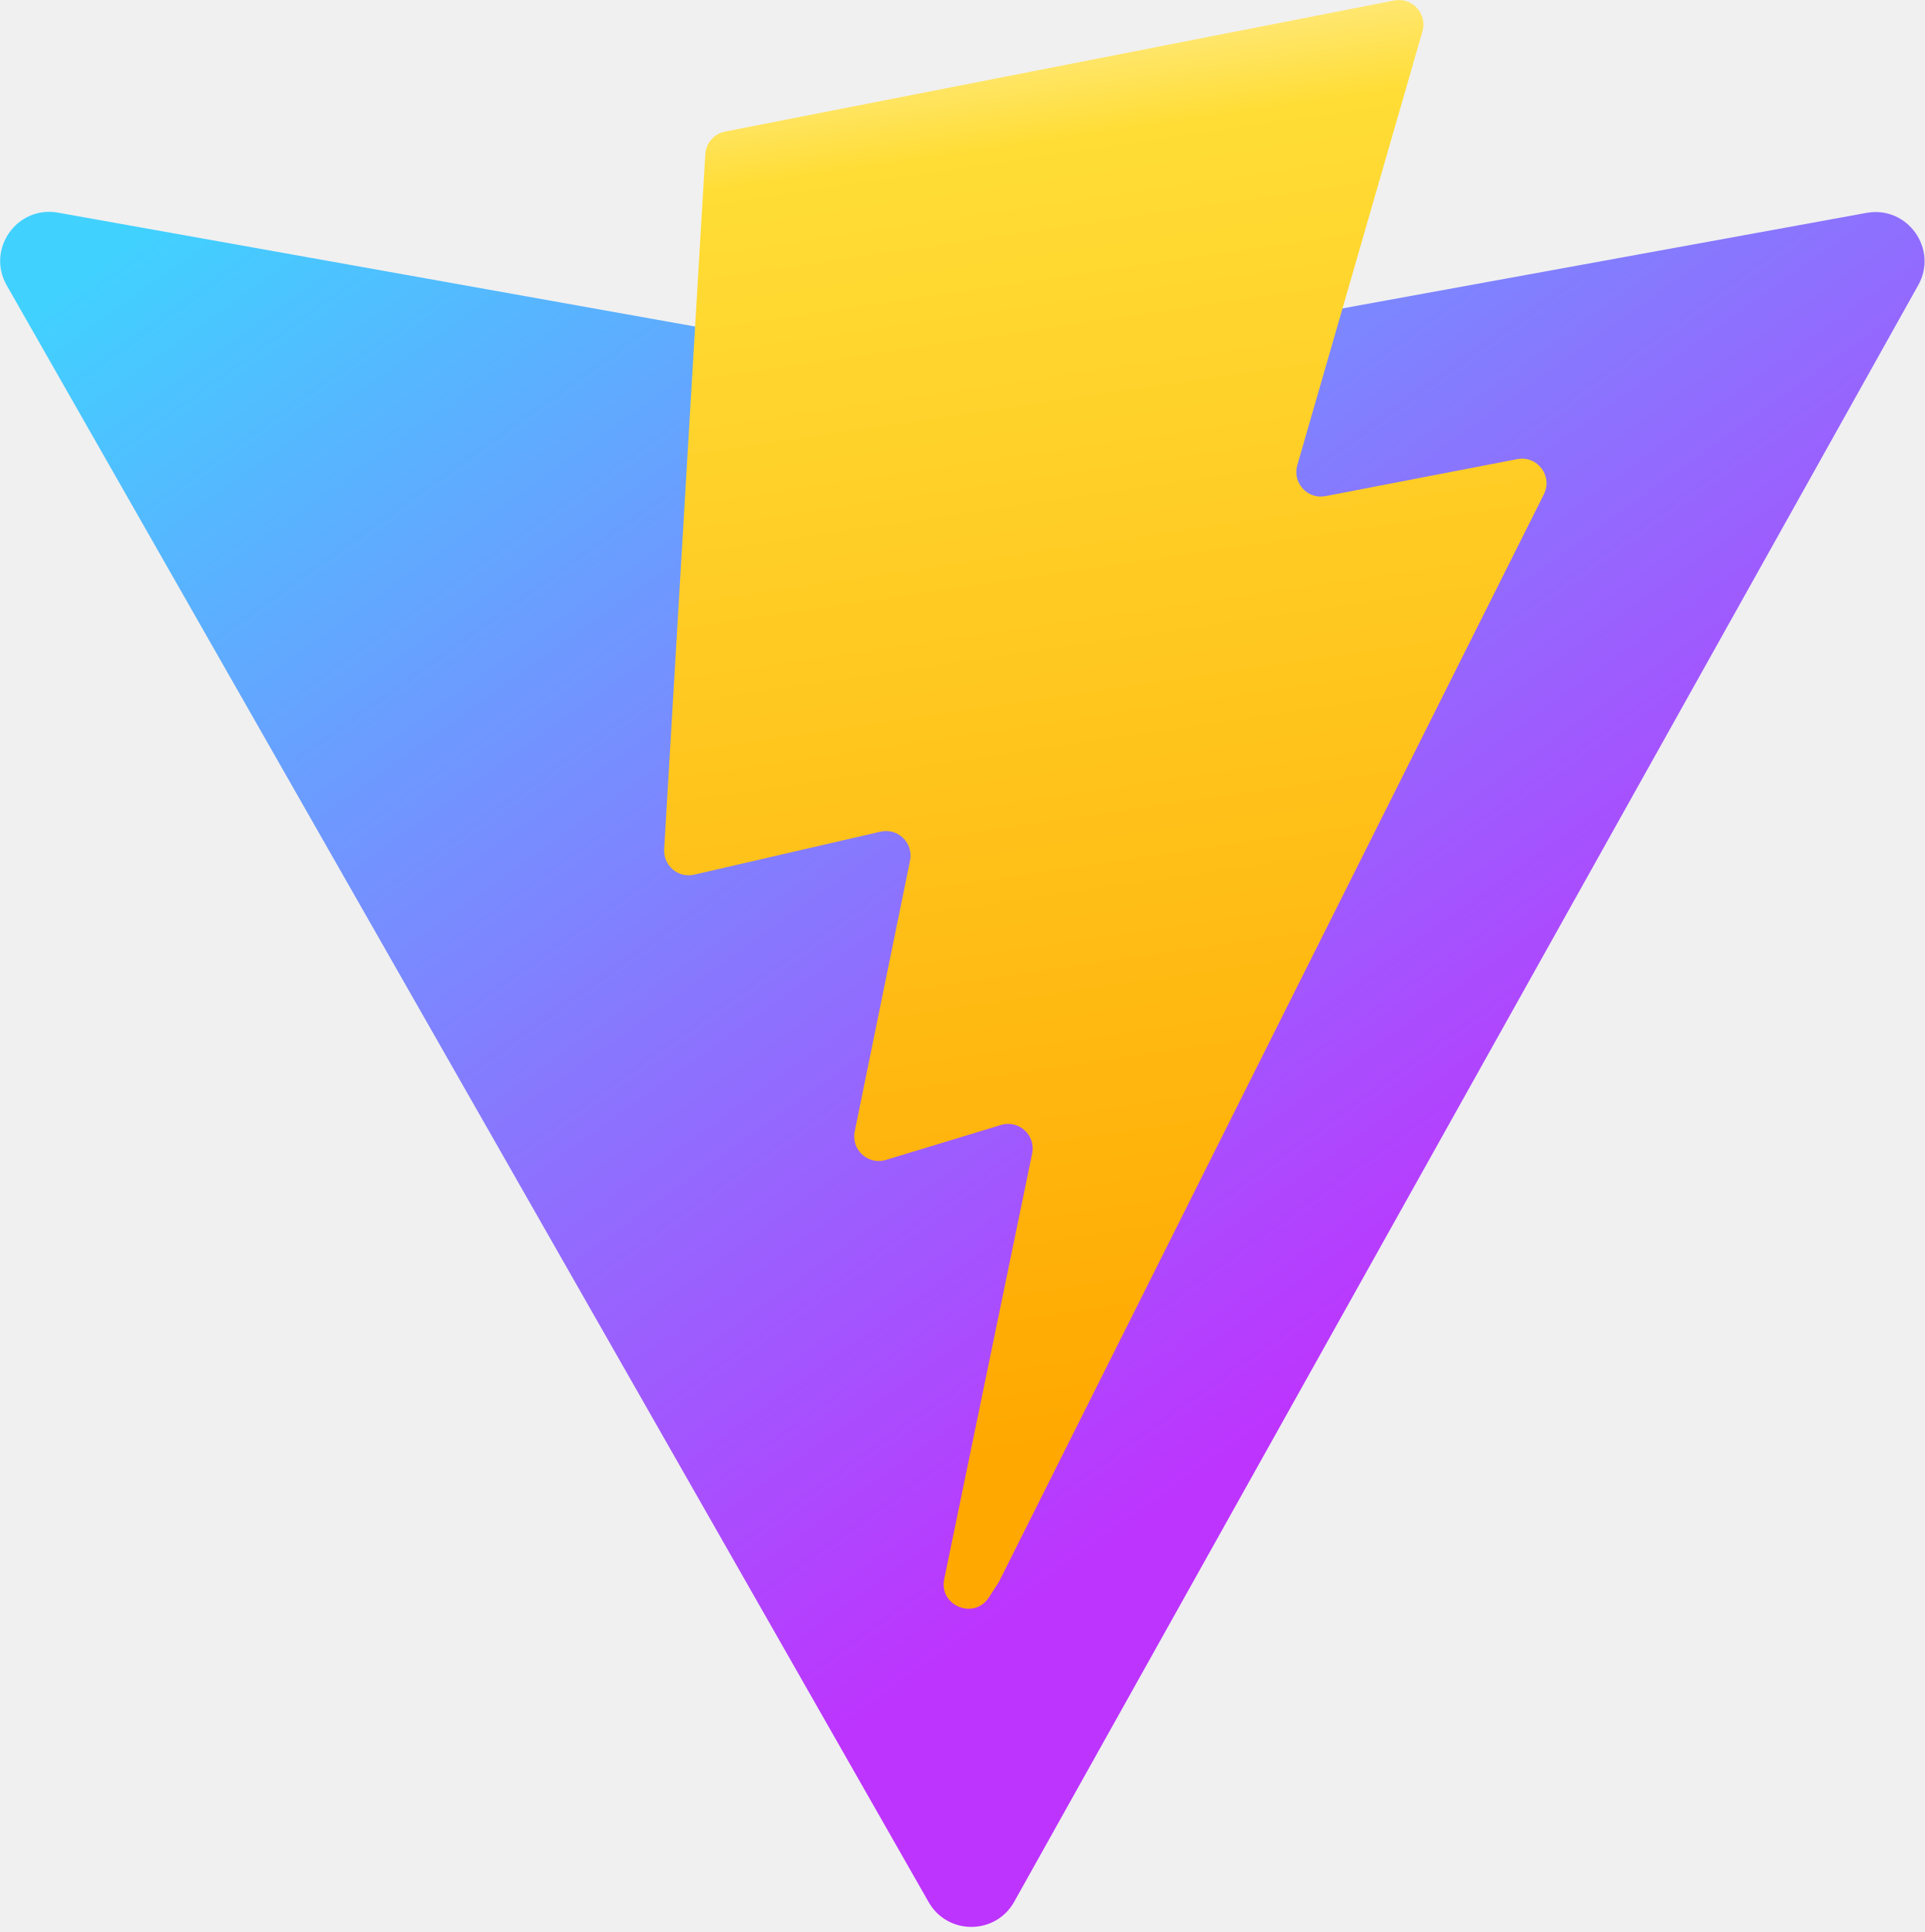
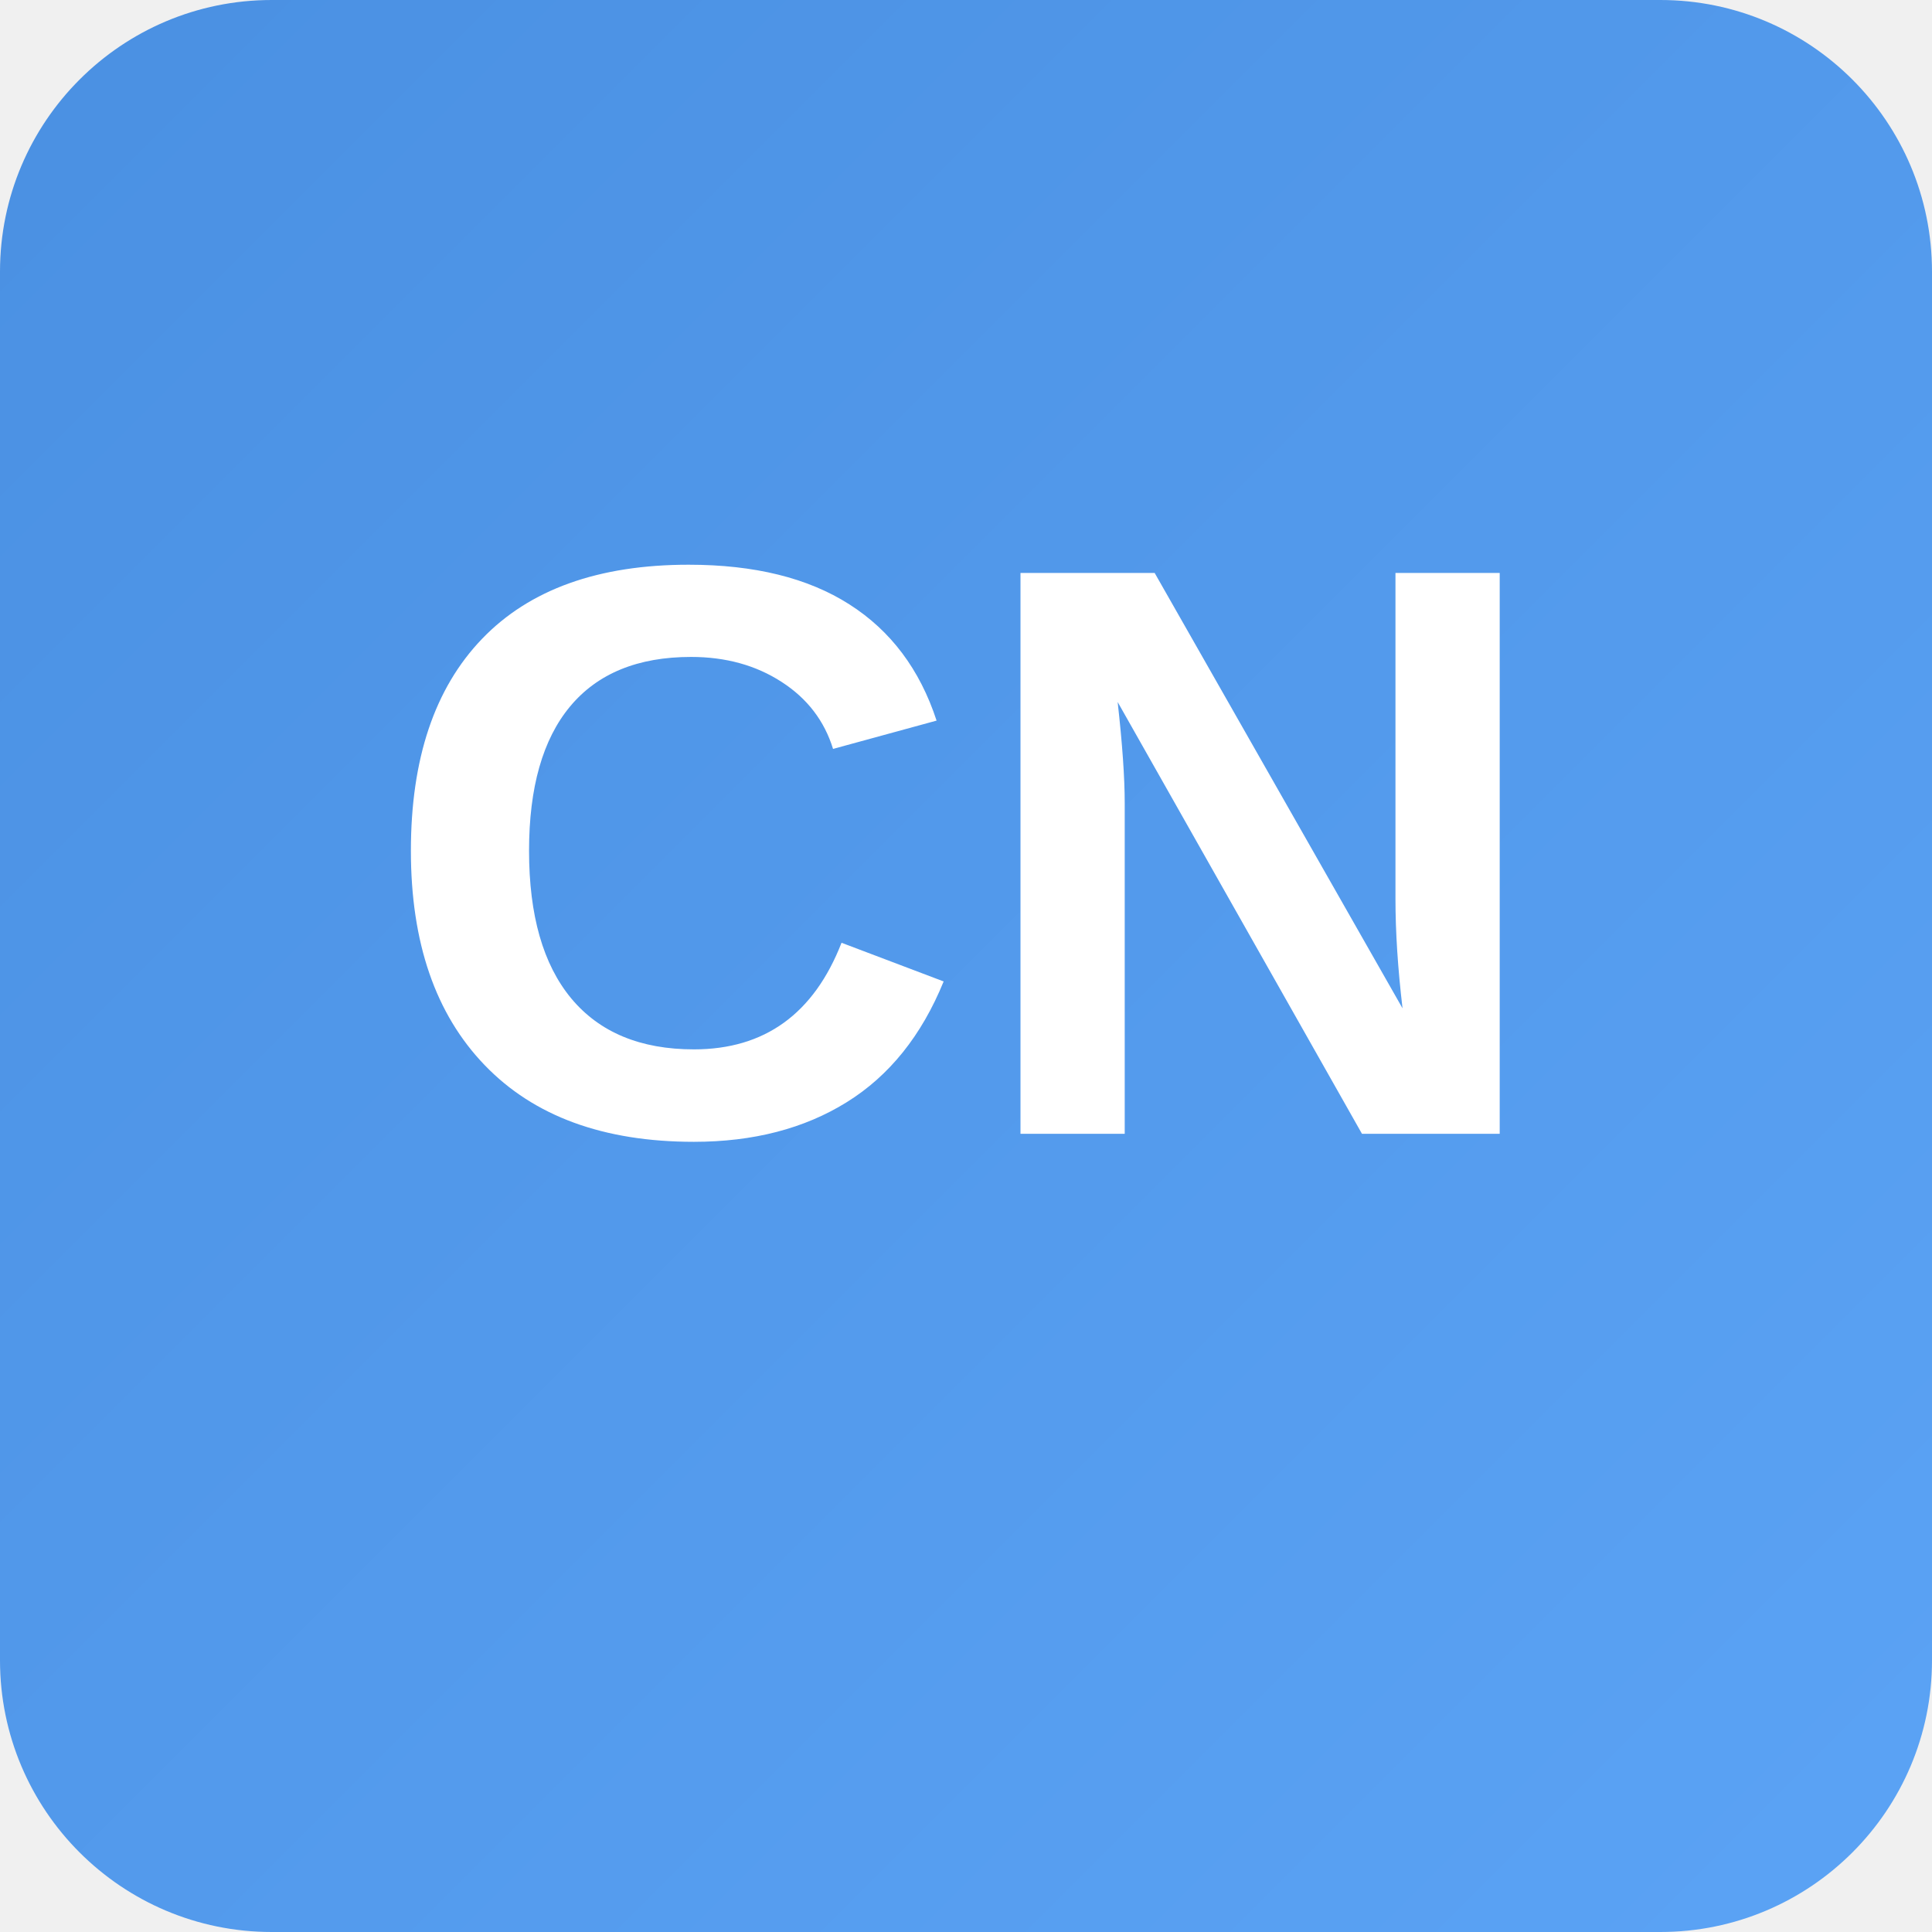
- <svg xmlns="http://www.w3.org/2000/svg" aria-hidden="true" role="img" class="iconify iconify--logos" width="31.88" height="32" preserveAspectRatio="xMidYMid meet" viewBox="0 0 256 257">
+ <svg xmlns="http://www.w3.org/2000/svg" viewBox="0 0 128 128" width="32" height="32" aria-label="Career Nest logo">
  <defs>
-     <linearGradient id="IconifyId1813088fe1fbc01fb466" x1="-.828%" x2="57.636%" y1="7.652%" y2="78.411%">
-       <stop offset="0%" stop-color="#41D1FF" />
-       <stop offset="100%" stop-color="#BD34FE" />
-     </linearGradient>
-     <linearGradient id="IconifyId1813088fe1fbc01fb467" x1="43.376%" x2="50.316%" y1="2.242%" y2="89.03%">
-       <stop offset="0%" stop-color="#FFEA83" />
-       <stop offset="8.333%" stop-color="#FFDD35" />
-       <stop offset="100%" stop-color="#FFA800" />
+     <linearGradient id="g1" x1="0%" y1="0%" x2="100%" y2="100%">
+       <stop offset="0%" stop-color="#4A90E2" />
+       <stop offset="100%" stop-color="#5BA3F5" />
    </linearGradient>
  </defs>
-   <path fill="url(#IconifyId1813088fe1fbc01fb466)" d="M255.153 37.938L134.897 252.976c-2.483 4.44-8.862 4.466-11.382.048L.875 37.958c-2.746-4.814 1.371-10.646 6.827-9.67l120.385 21.517a6.537 6.537 0 0 0 2.322-.004l117.867-21.483c5.438-.991 9.574 4.796 6.877 9.62Z" />
-   <path fill="url(#IconifyId1813088fe1fbc01fb467)" d="M185.432.063L96.44 17.501a3.268 3.268 0 0 0-2.634 3.014l-5.474 92.456a3.268 3.268 0 0 0 3.997 3.378l24.777-5.718c2.318-.535 4.413 1.507 3.936 3.838l-7.361 36.047c-.495 2.426 1.782 4.5 4.151 3.78l15.304-4.649c2.372-.72 4.652 1.36 4.15 3.788l-11.698 56.621c-.732 3.542 3.979 5.473 5.943 2.437l1.313-2.028l72.516-144.72c1.215-2.423-.88-5.186-3.54-4.672l-25.505 4.922c-2.396.462-4.435-1.77-3.759-4.114l16.646-57.705c.677-2.35-1.37-4.583-3.769-4.113Z" />
+   <rect width="128" height="128" rx="18" fill="url(#g1)" />
+   <g transform="translate(0,6)">
+     <text x="50%" y="54%" text-anchor="middle" font-family="Poppins, Arial, sans-serif" font-weight="700" font-size="54" fill="#fff">CN</text>
+   </g>
</svg>
